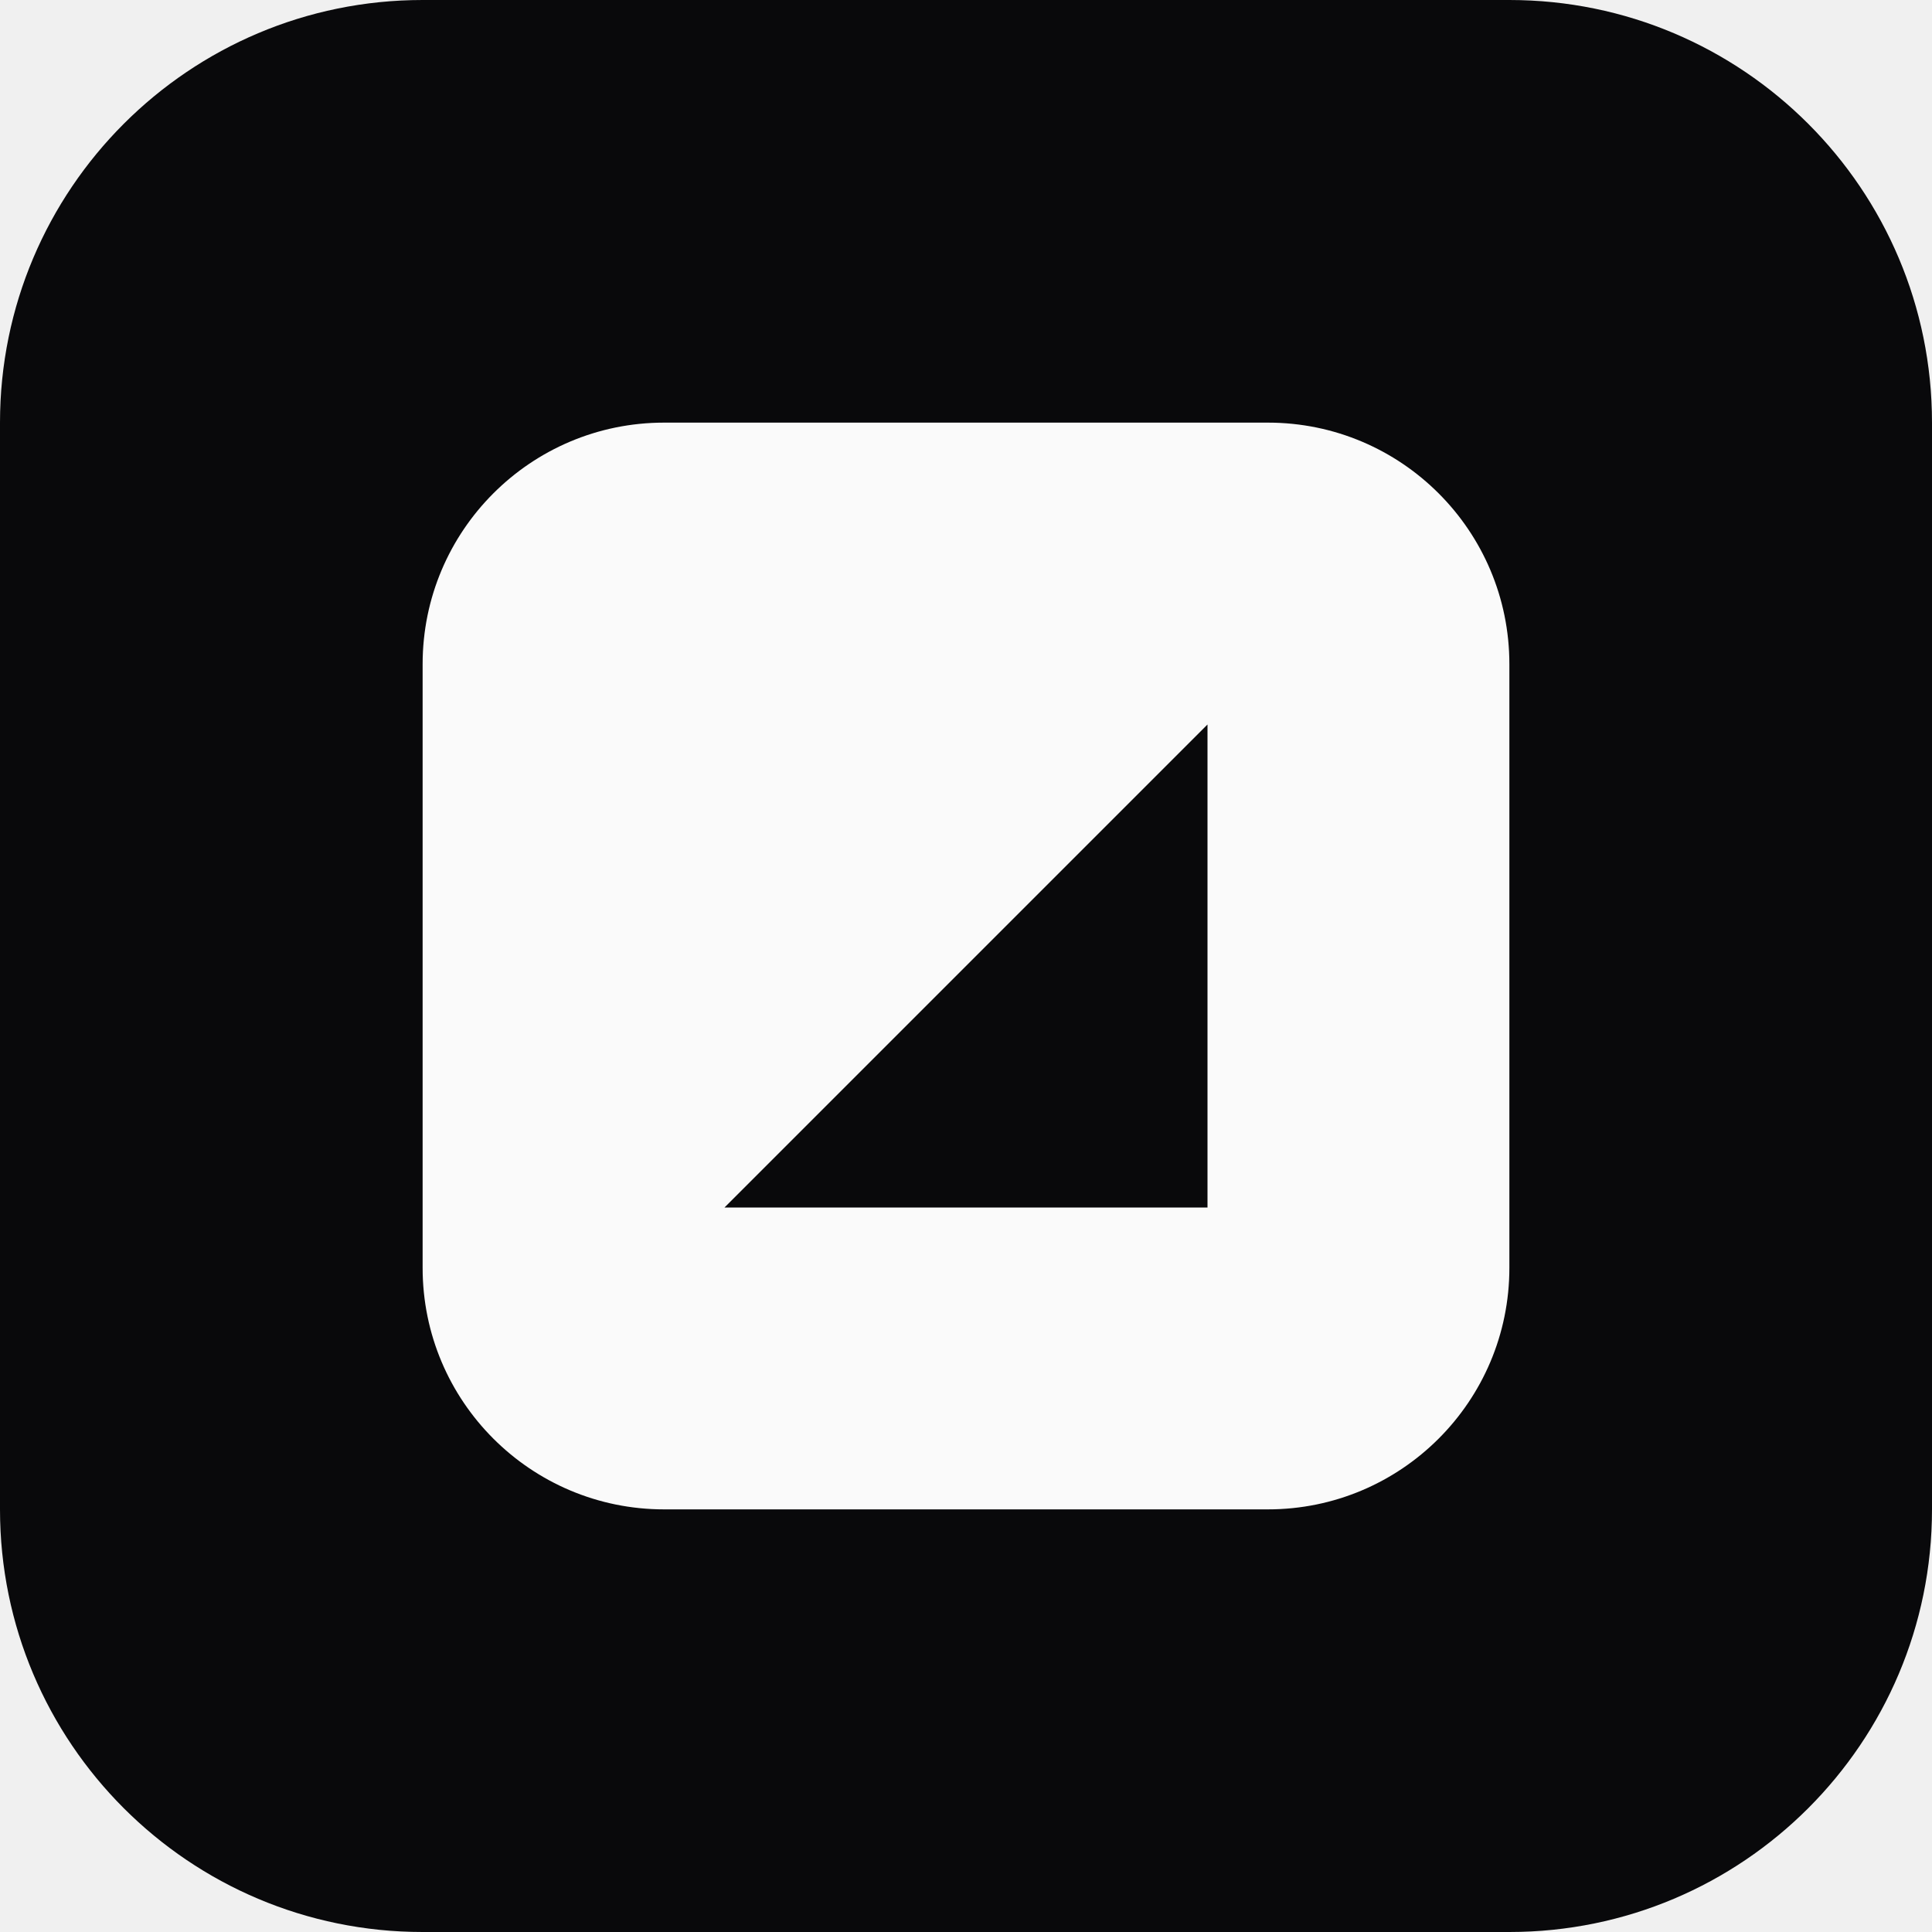
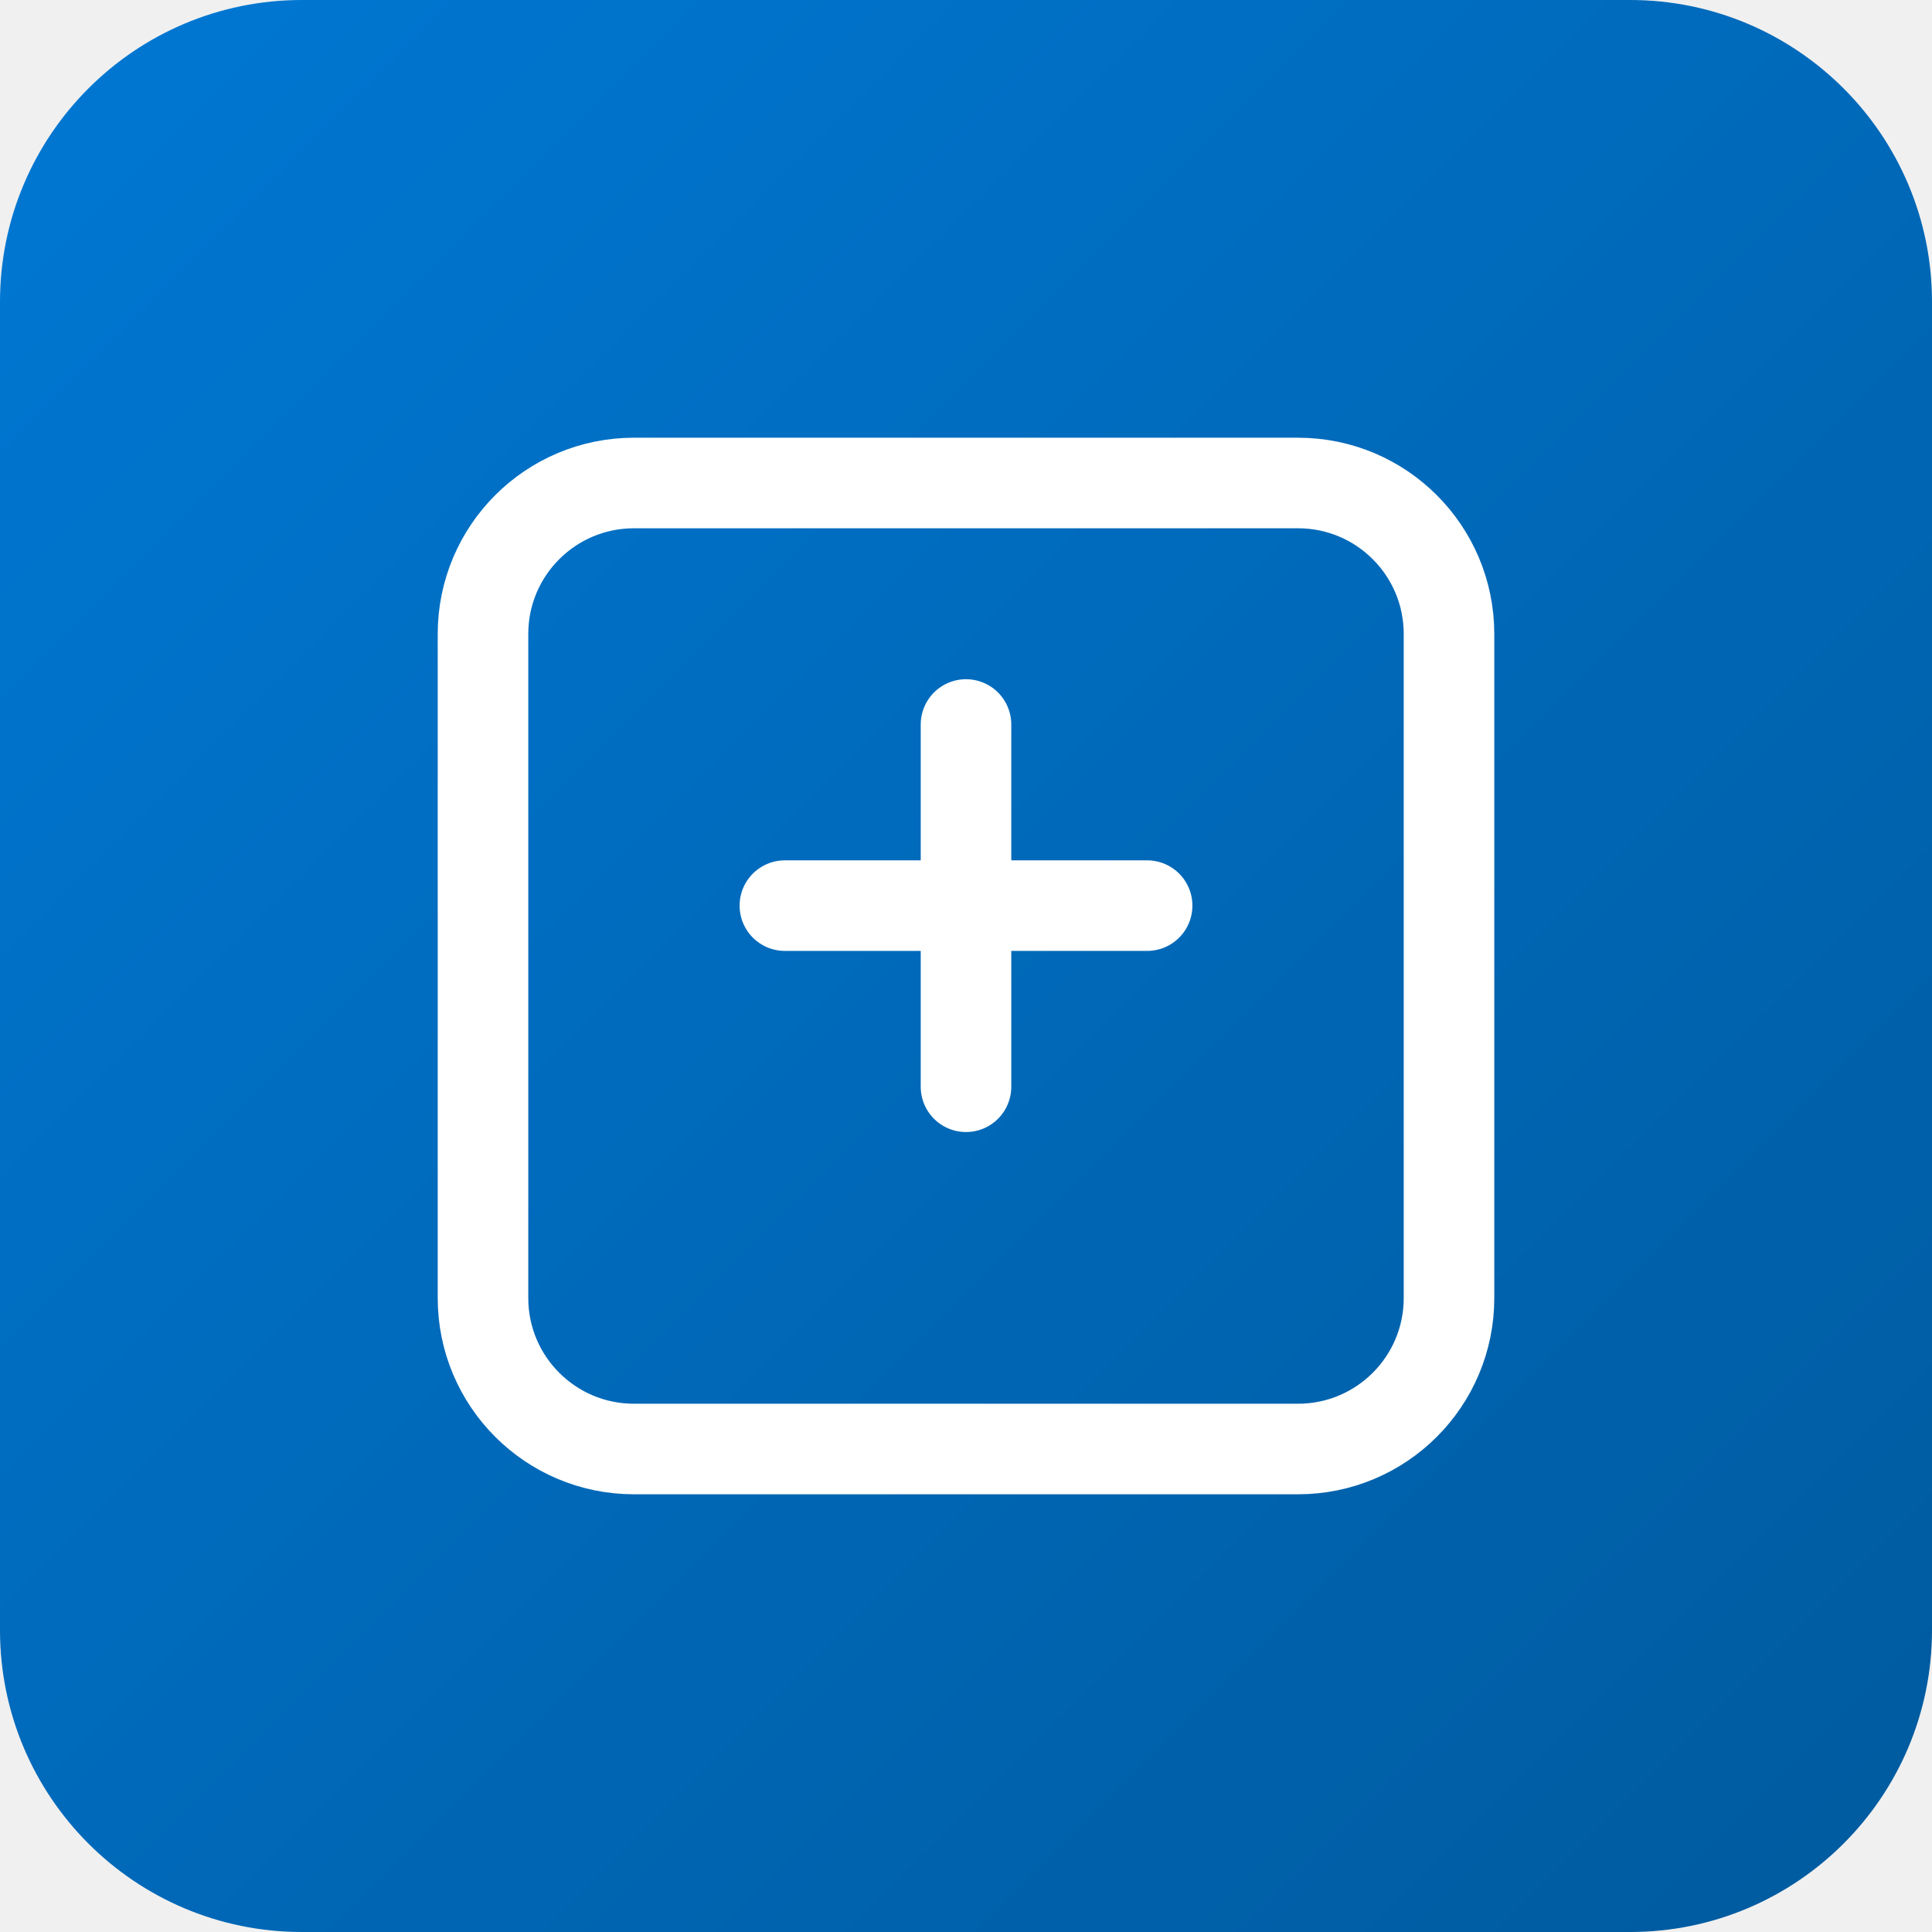
<svg xmlns="http://www.w3.org/2000/svg" viewBox="0 0 64 64">
-   <rect width="64" height="64" rx="14" fill="#09090B" />
-   <rect x="14" y="14" width="36" height="36" rx="8" fill="#FAFAFA" />
-   <path d="M24 40 L40 24 L40 40 Z" fill="#09090B" />
+   <defs>
+     <linearGradient id="g" x1="0" y1="0" x2="1" y2="1">
+       <stop offset="0" stop-color="#0078D4" />
+       <stop offset="1" stop-color="#005A9E" />
+     </linearGradient>
+   </defs>
+   <rect width="64" height="64" rx="10" fill="url(#g)" />
+   <rect x="16" y="16" width="32" height="32" rx="5" fill="none" stroke="#FFFFFF" stroke-width="3" />
+   <path d="M32 24v12M26 30h12" stroke="#FFFFFF" stroke-width="3" stroke-linecap="round" />
</svg>
